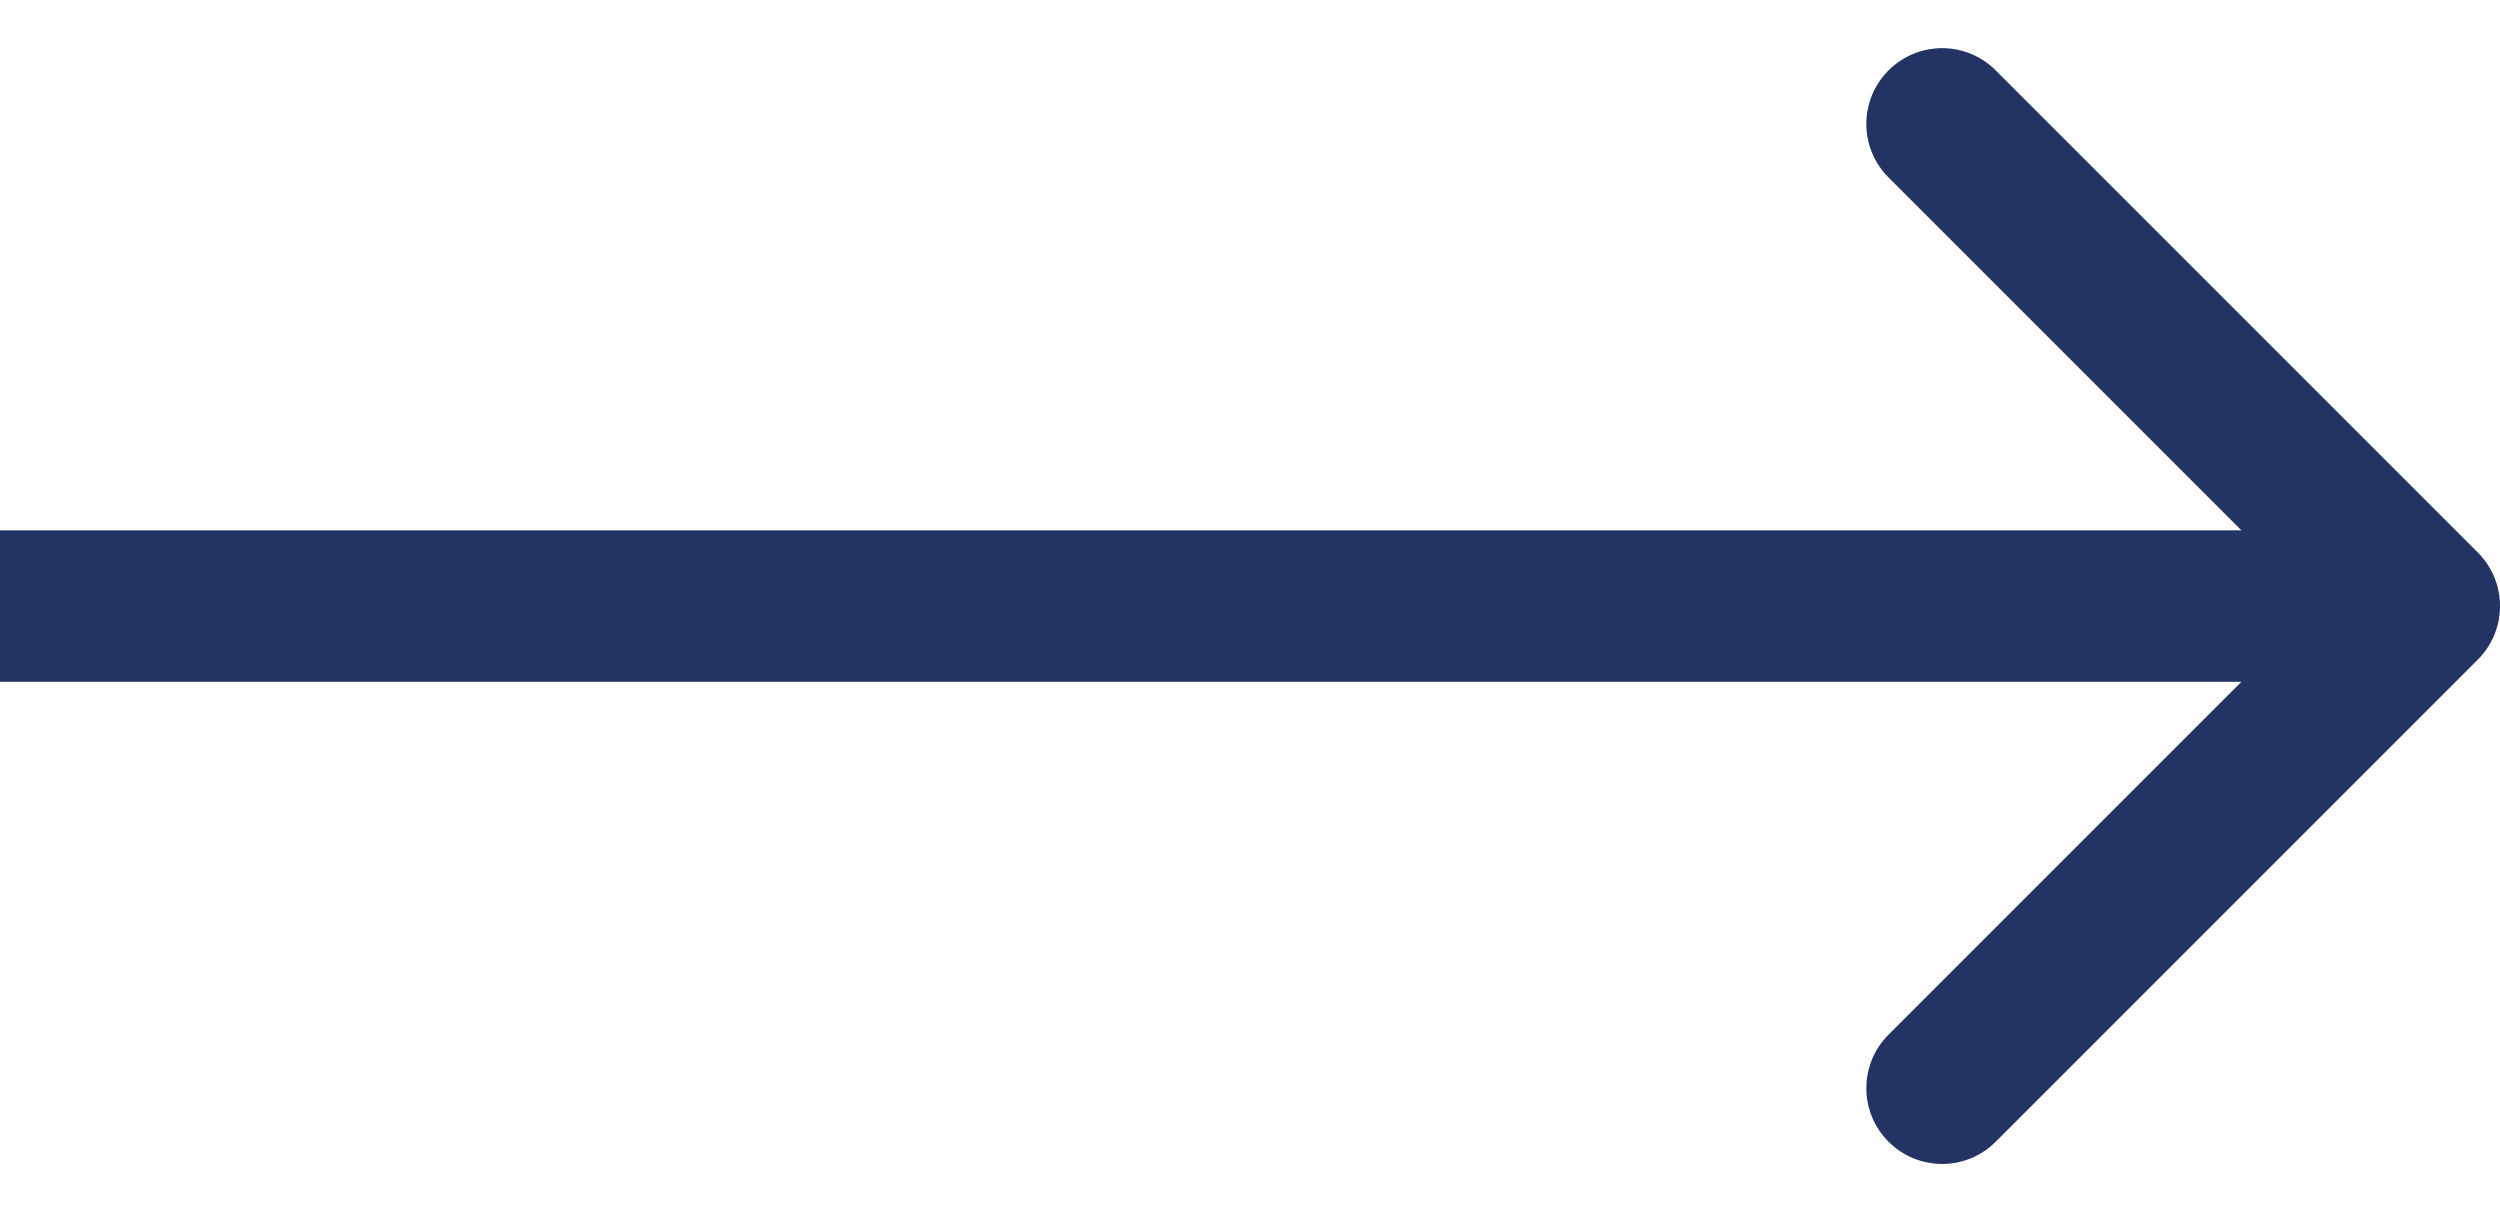
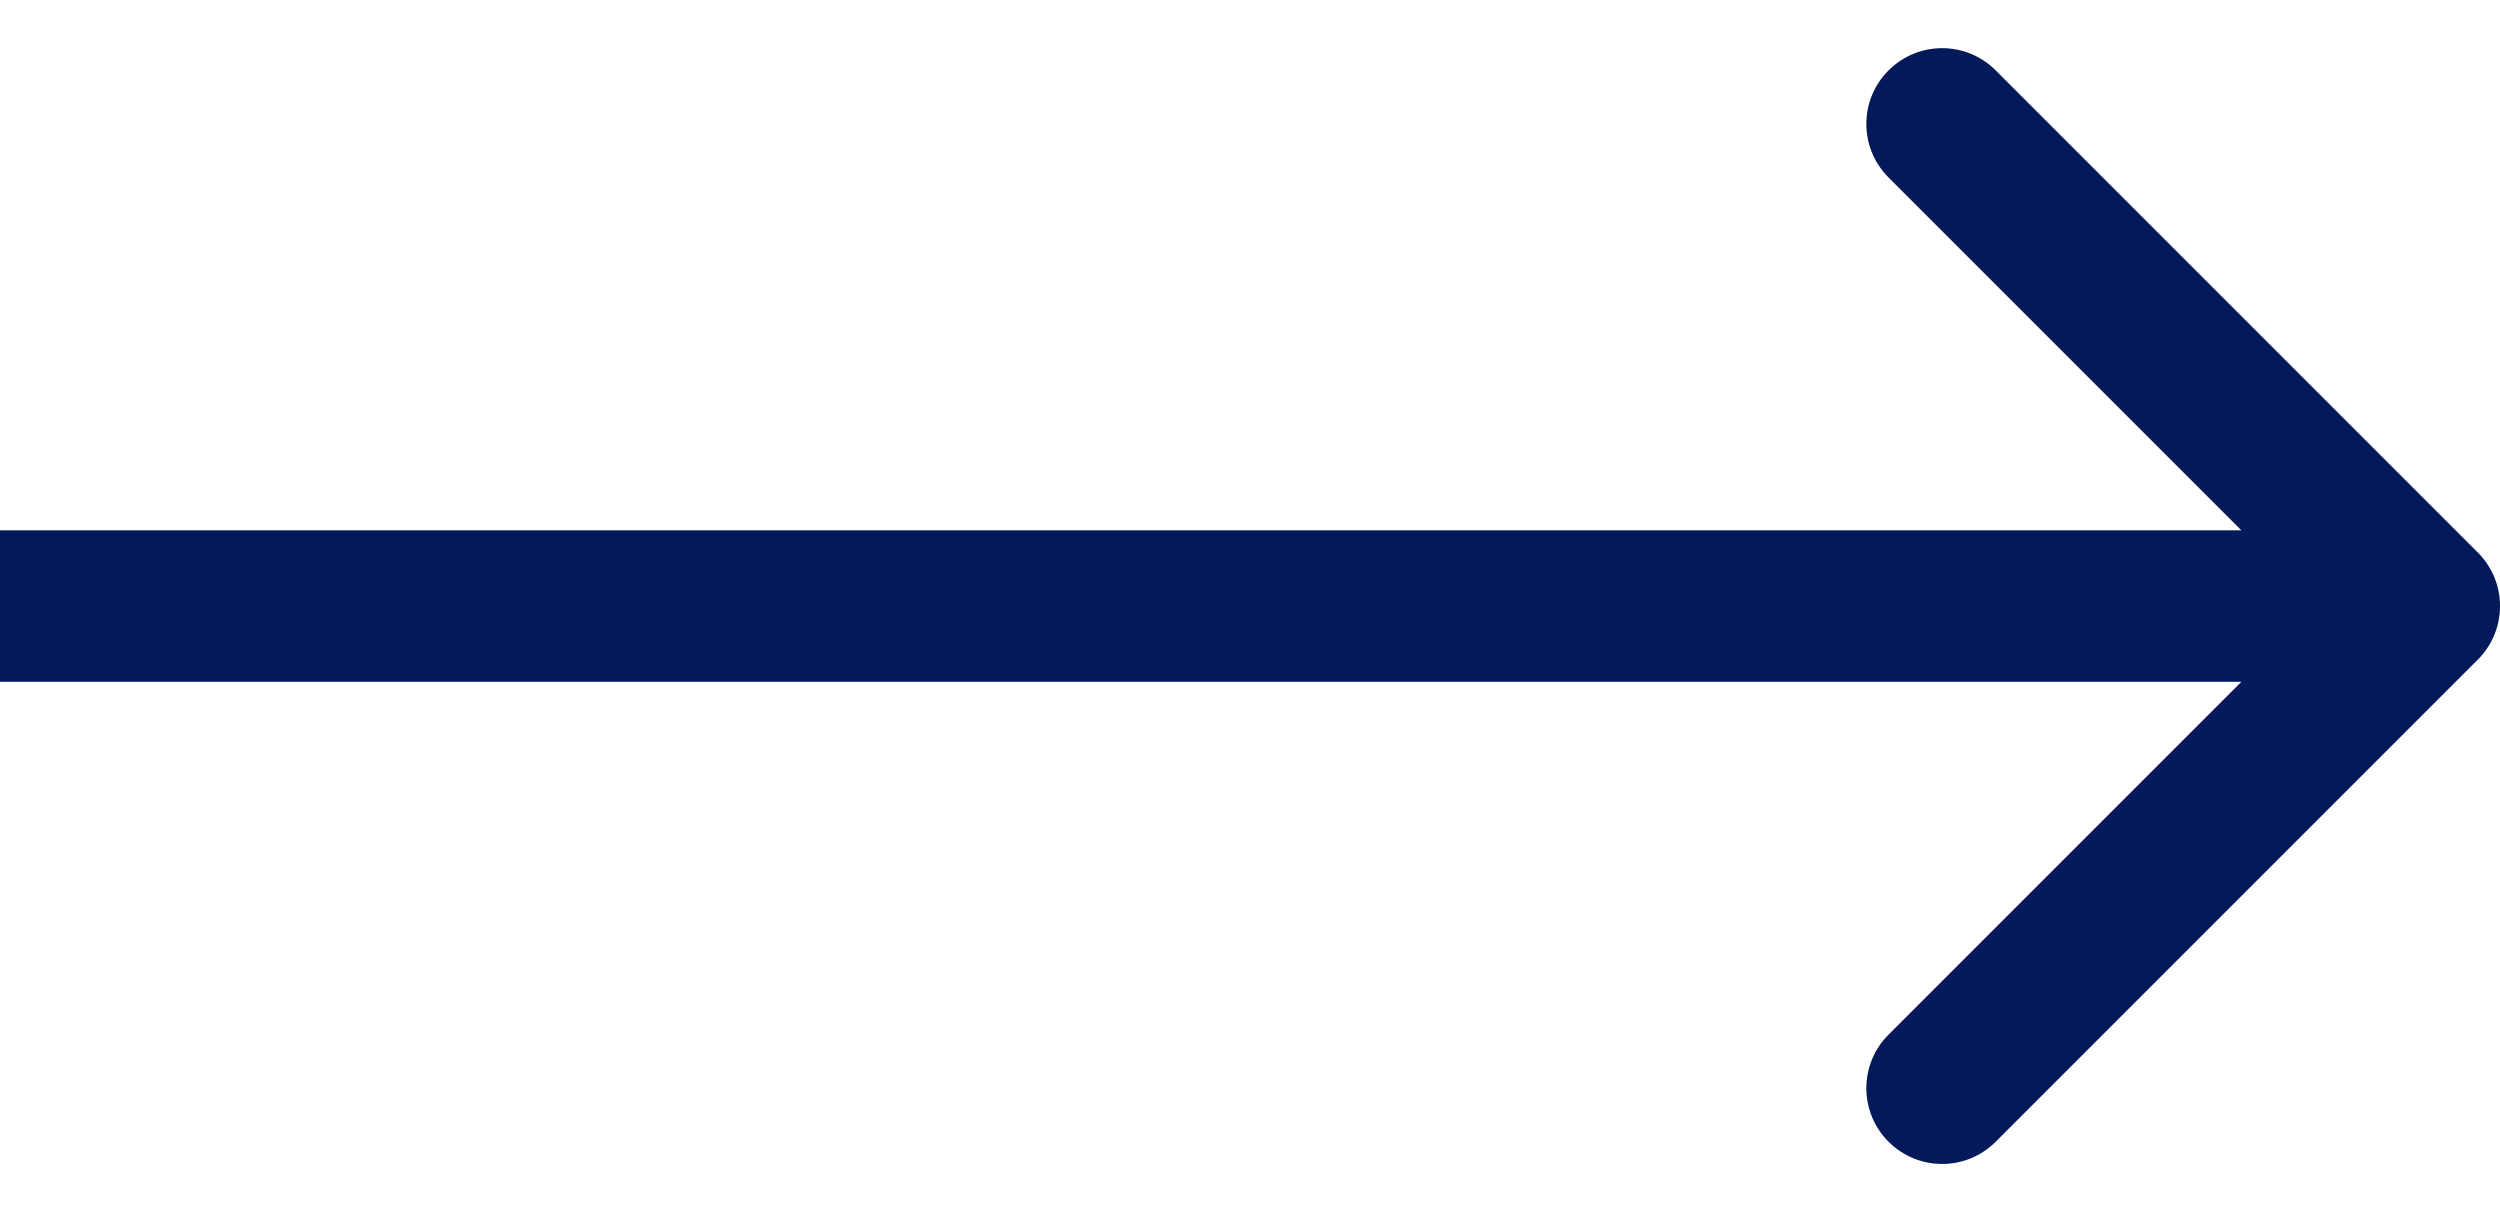
<svg xmlns="http://www.w3.org/2000/svg" width="33" height="16" viewBox="0 0 33 16" fill="none">
-   <path d="M32.707 8.707C33.098 8.317 33.098 7.683 32.707 7.293L26.343 0.929C25.953 0.538 25.32 0.538 24.929 0.929C24.538 1.319 24.538 1.953 24.929 2.343L30.586 8L24.929 13.657C24.538 14.047 24.538 14.681 24.929 15.071C25.32 15.462 25.953 15.462 26.343 15.071L32.707 8.707ZM0 9H32V7H0V9Z" fill="#233363" />
+   <path d="M32.707 8.707C33.098 8.317 33.098 7.683 32.707 7.293L26.343 0.929C25.953 0.538 25.32 0.538 24.929 0.929C24.538 1.319 24.538 1.953 24.929 2.343L30.586 8L24.929 13.657C24.538 14.047 24.538 14.681 24.929 15.071C25.32 15.462 25.953 15.462 26.343 15.071L32.707 8.707ZM0 9H32V7H0V9Z" fill="#03195A" />
</svg>
